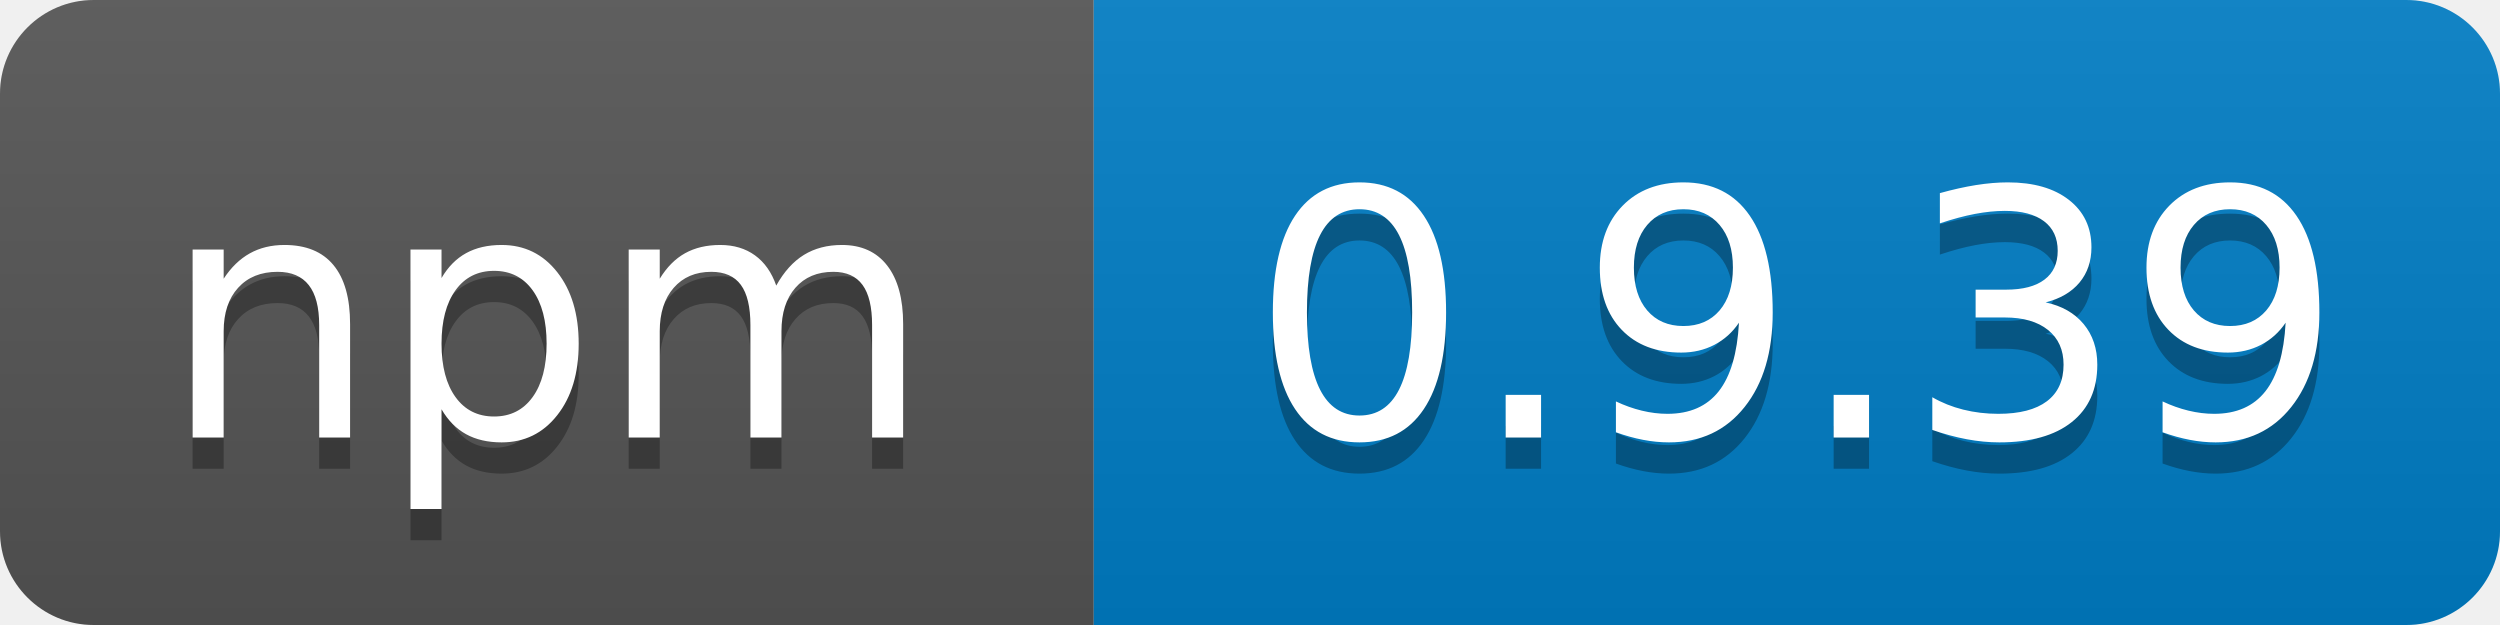
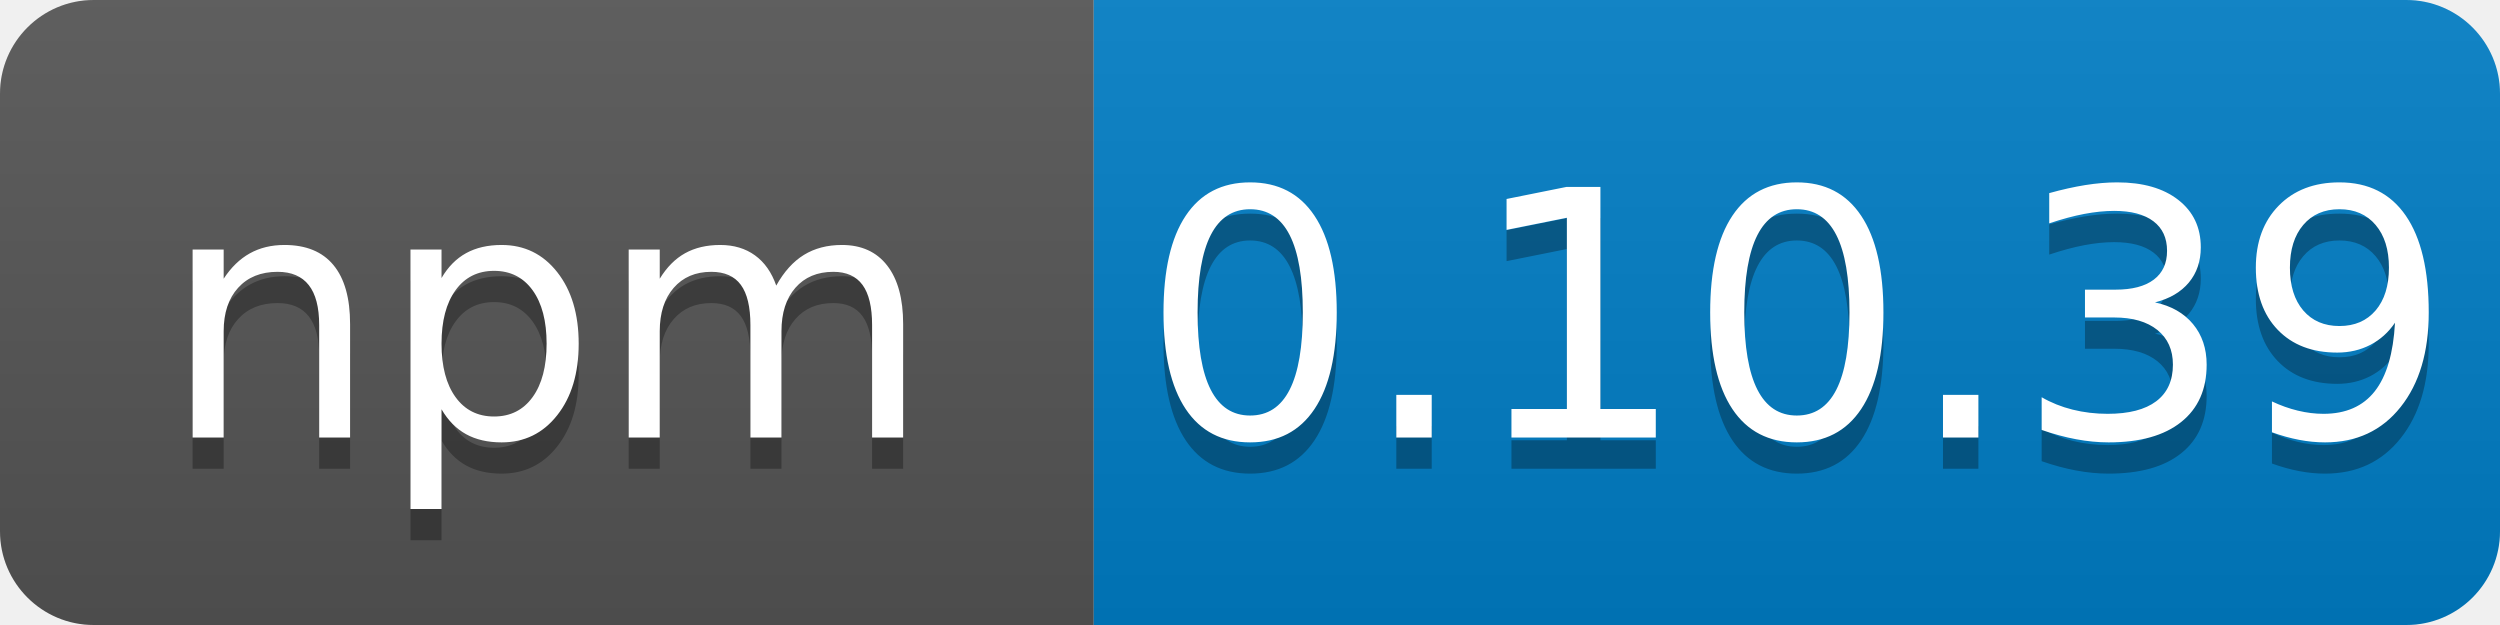
<svg xmlns="http://www.w3.org/2000/svg" width="80" height="20">
  <linearGradient id="b" x2="0" y2="100%">
    <stop offset="0" stop-color="#bbb" stop-opacity=".1" />
    <stop offset="1" stop-opacity=".1" />
  </linearGradient>
  <clipPath id="a">
    <rect width="80" height="20" rx="3" fill="#fff" />
  </clipPath>
  <g clip-path="url(#a)">
    <path fill="#555" d="M0 0h35v20H0z" />
    <path fill="#007ec6" d="M35 0h45v20H35z" />
    <path fill="url(#b)" d="M0 0h80v20H0z" />
  </g>
  <g fill="#fff" text-anchor="middle" font-family="DejaVu Sans,Verdana,Geneva,sans-serif" font-size="110">
    <text x="175" y="150" fill="#010101" fill-opacity=".3" transform="scale(.1)" textLength="250">npm</text>
    <text x="175" y="140" transform="scale(.1)" textLength="250">npm</text>
-     <text x="575" y="150" fill="#010101" fill-opacity=".3" transform="scale(.1)" textLength="360">0.9.39</text>
-     <text x="575" y="140" transform="scale(.1)" textLength="360">0.9.39</text>
+     <text x="575" y="150" fill="#010101" fill-opacity=".3" transform="scale(.1)" textLength="420">0.10.39</text>
+     <text x="575" y="140" transform="scale(.1)" textLength="420">0.10.39</text>
  </g>
</svg>
